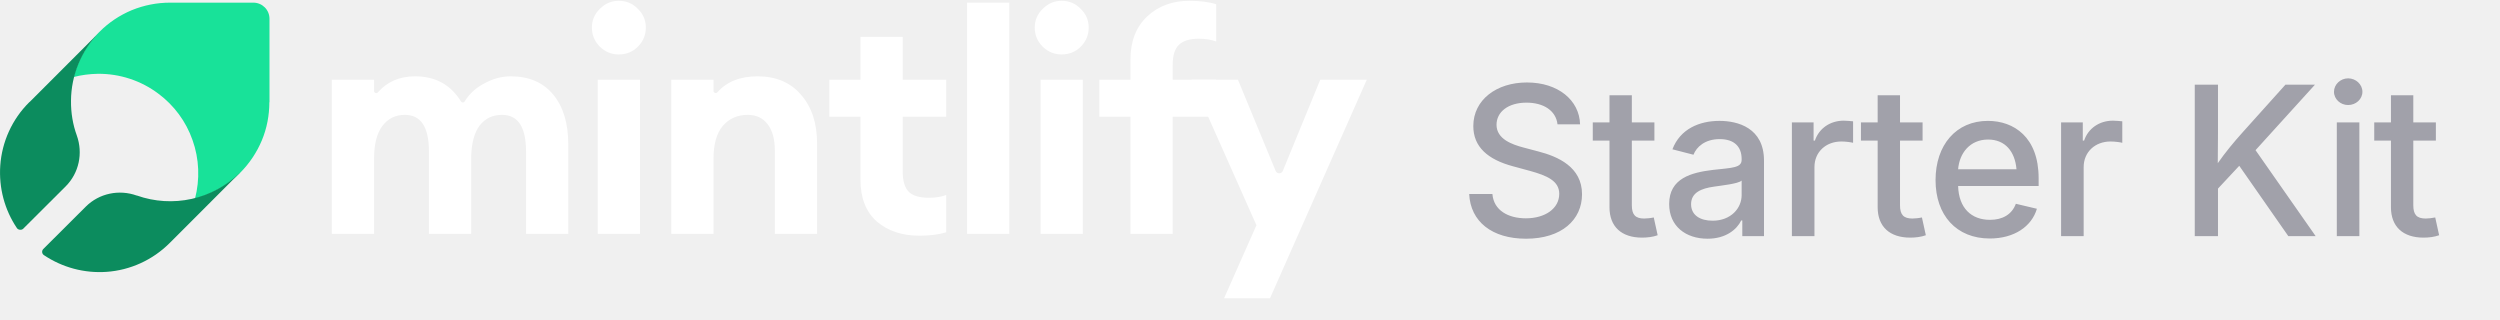
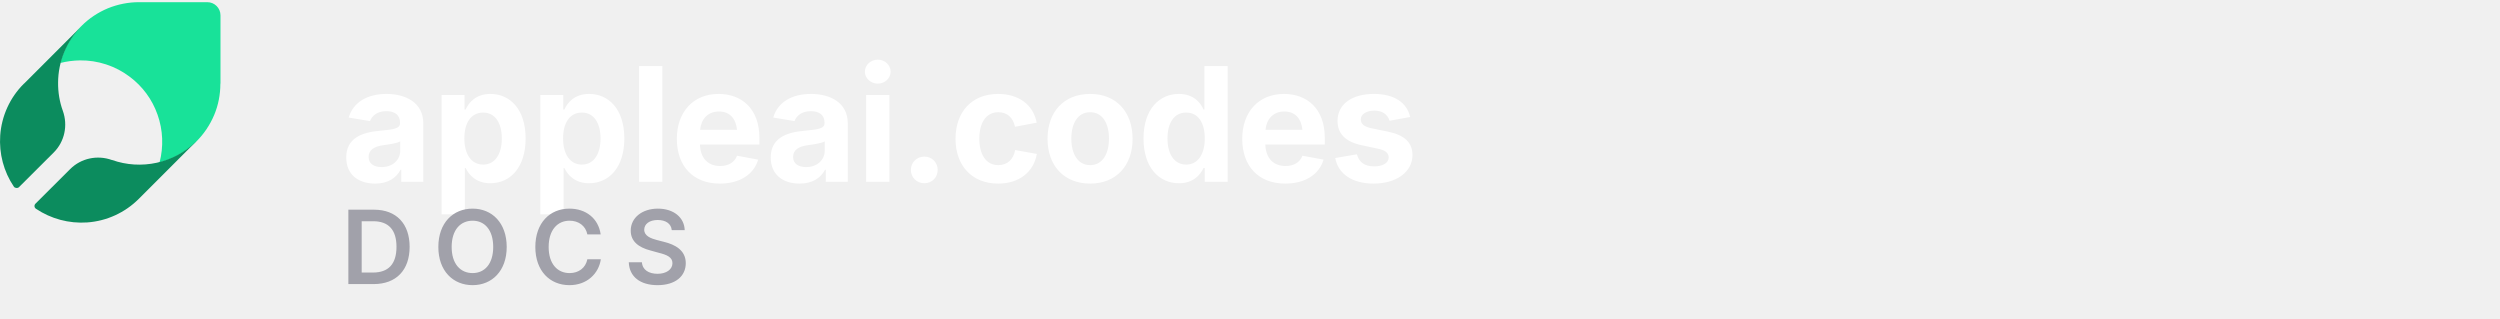
- <svg xmlns="http://www.w3.org/2000/svg" width="180" height="23" viewBox="0 0 180 23" fill="none">
-   <path d="M91.44 21.476H88.133L90.464 16.216L85.802 5.74H89.132L91.847 12.307C91.943 12.536 92.268 12.536 92.362 12.306L95.058 5.74H98.409L91.44 21.476Z" fill="white" />
-   <path d="M81.393 16.837V8.403H79.152V5.74H81.393V4.297C81.393 2.98 81.792 1.944 82.592 1.19C83.391 0.435 84.404 0.058 85.633 0.058C86.387 0.058 87.031 0.139 87.564 0.302V2.988C87.208 2.854 86.794 2.788 86.32 2.788C85.655 2.788 85.174 2.936 84.878 3.232C84.582 3.513 84.434 3.994 84.434 4.674V5.74H87.564V8.403H84.434V16.837H81.393Z" fill="white" />
-   <path d="M76.433 3.92C75.915 3.92 75.463 3.735 75.079 3.365C74.694 2.98 74.502 2.521 74.502 1.989C74.502 1.456 74.694 1.005 75.079 0.635C75.463 0.25 75.915 0.058 76.433 0.058C76.98 0.058 77.438 0.25 77.809 0.635C78.193 1.005 78.386 1.456 78.386 1.989C78.386 2.521 78.193 2.98 77.809 3.365C77.438 3.735 76.98 3.92 76.433 3.92ZM74.924 16.837V5.74H77.964V16.837H74.924Z" fill="white" />
-   <path d="M69.628 16.837V0.191H72.669V16.837H69.628Z" fill="white" />
-   <path d="M66.194 16.97C64.951 16.97 63.93 16.63 63.131 15.949C62.347 15.254 61.955 14.255 61.955 12.953V8.403H59.713V5.74H61.955V2.655H64.995V5.74H68.125V8.403H64.995V12.354C64.995 13.034 65.143 13.523 65.439 13.819C65.735 14.1 66.216 14.24 66.882 14.24C67.355 14.24 67.769 14.174 68.125 14.04V16.726C67.592 16.889 66.948 16.97 66.194 16.97Z" fill="white" />
-   <path d="M48.332 16.837V5.74H51.373V6.551C51.373 6.688 51.559 6.748 51.65 6.646C52.328 5.879 53.293 5.495 54.546 5.495C55.878 5.495 56.921 5.939 57.676 6.827C58.445 7.7 58.83 8.869 58.83 10.334V16.837H55.789V10.844C55.789 10.03 55.619 9.402 55.279 8.958C54.939 8.499 54.458 8.27 53.836 8.27C53.096 8.27 52.497 8.536 52.038 9.069C51.594 9.601 51.373 10.386 51.373 11.421V16.837H48.332Z" fill="white" />
-   <path d="M44.547 3.92C44.029 3.92 43.578 3.735 43.193 3.365C42.809 2.98 42.616 2.521 42.616 1.989C42.616 1.456 42.809 1.005 43.193 0.635C43.578 0.25 44.029 0.058 44.547 0.058C45.095 0.058 45.553 0.25 45.923 0.635C46.308 1.005 46.5 1.456 46.5 1.989C46.5 2.521 46.308 2.98 45.923 3.365C45.553 3.735 45.095 3.92 44.547 3.92ZM43.038 16.837V5.74H46.079V16.837H43.038Z" fill="white" />
-   <path d="M37.875 16.837V10.911C37.875 9.15 37.298 8.27 36.144 8.27C35.478 8.27 34.945 8.521 34.546 9.024C34.161 9.527 33.954 10.275 33.924 11.266V16.837H30.884V10.911C30.884 9.15 30.306 8.27 29.152 8.27C28.472 8.27 27.932 8.536 27.532 9.069C27.133 9.601 26.933 10.386 26.933 11.421V16.837H23.892V5.74H26.933V6.559C26.933 6.695 27.116 6.755 27.206 6.652C27.878 5.881 28.771 5.495 29.885 5.495C31.349 5.495 32.452 6.1 33.193 7.309C33.252 7.404 33.395 7.403 33.454 7.307C33.774 6.78 34.219 6.361 34.79 6.05C35.441 5.68 36.099 5.495 36.765 5.495C38.082 5.495 39.103 5.932 39.828 6.805C40.553 7.678 40.916 8.876 40.916 10.4V16.837H37.875Z" fill="white" />
+ <svg xmlns="http://www.w3.org/2000/svg" width="220" height="28" viewBox="0 0 220 28" fill="none">
  <path d="M19.403 7.362V1.35C19.403 0.705 18.879 0.191 18.244 0.191H12.235C11.291 0.191 10.357 0.378 9.487 0.733C8.618 1.098 7.824 1.621 7.16 2.295L7.114 2.341C6.235 3.23 5.609 4.333 5.291 5.548C5.861 5.399 6.45 5.324 7.039 5.314C8.609 5.296 10.151 5.801 11.403 6.745C12.534 7.586 13.394 8.746 13.861 10.083C14.347 11.438 14.403 12.916 14.039 14.309C15.244 13.991 16.356 13.364 17.244 12.486L17.291 12.439C17.954 11.775 18.487 10.98 18.851 10.111C19.216 9.241 19.393 8.306 19.393 7.362H19.403Z" fill="#18E299" />
  <path d="M5.112 7.26C5.121 5.416 5.857 3.646 7.151 2.324L2.151 7.326C2.133 7.344 2.114 7.354 2.095 7.372C0.876 8.583 0.14 10.204 0.019 11.918C-0.092 13.52 0.327 15.103 1.22 16.426C1.306 16.552 1.537 16.593 1.667 16.472L4.73 13.417C5.689 12.458 5.987 11.033 5.531 9.757C5.242 8.965 5.103 8.117 5.112 7.26Z" fill="#0C8C5E" />
  <path d="M17.262 12.44C16.303 13.38 15.102 14.032 13.799 14.321C12.486 14.61 11.127 14.526 9.861 14.079C9.861 14.079 9.851 14.079 9.842 14.079C8.567 13.622 7.142 13.921 6.183 14.871L3.12 17.926C2.99 18.056 3.009 18.27 3.167 18.373C4.489 19.258 6.072 19.686 7.673 19.574C9.386 19.453 10.997 18.717 12.216 17.497L12.263 17.451L17.262 12.449V12.44Z" fill="#0C8C5E" />
-   <text x="105" y="17" font-family="Inter, ui-sans-serif, system-ui, -apple-system, sans-serif" font-size="15" font-weight="500" fill="#A1A1AA" letter-spacing="-0.01em">Starter Kit</text>
+   <text x="30" y="16" font-family="Inter, ui-sans-serif, system-ui, -apple-system, sans-serif" font-size="14" font-weight="700" fill="white" letter-spacing="-0.01em">appleai.codes</text>
+   <text x="30" y="25" font-family="Inter, ui-sans-serif, system-ui, -apple-system, sans-serif" font-size="9" font-weight="600" fill="#A1A1AA" letter-spacing="0.18em">DOCS</text>
</svg>
